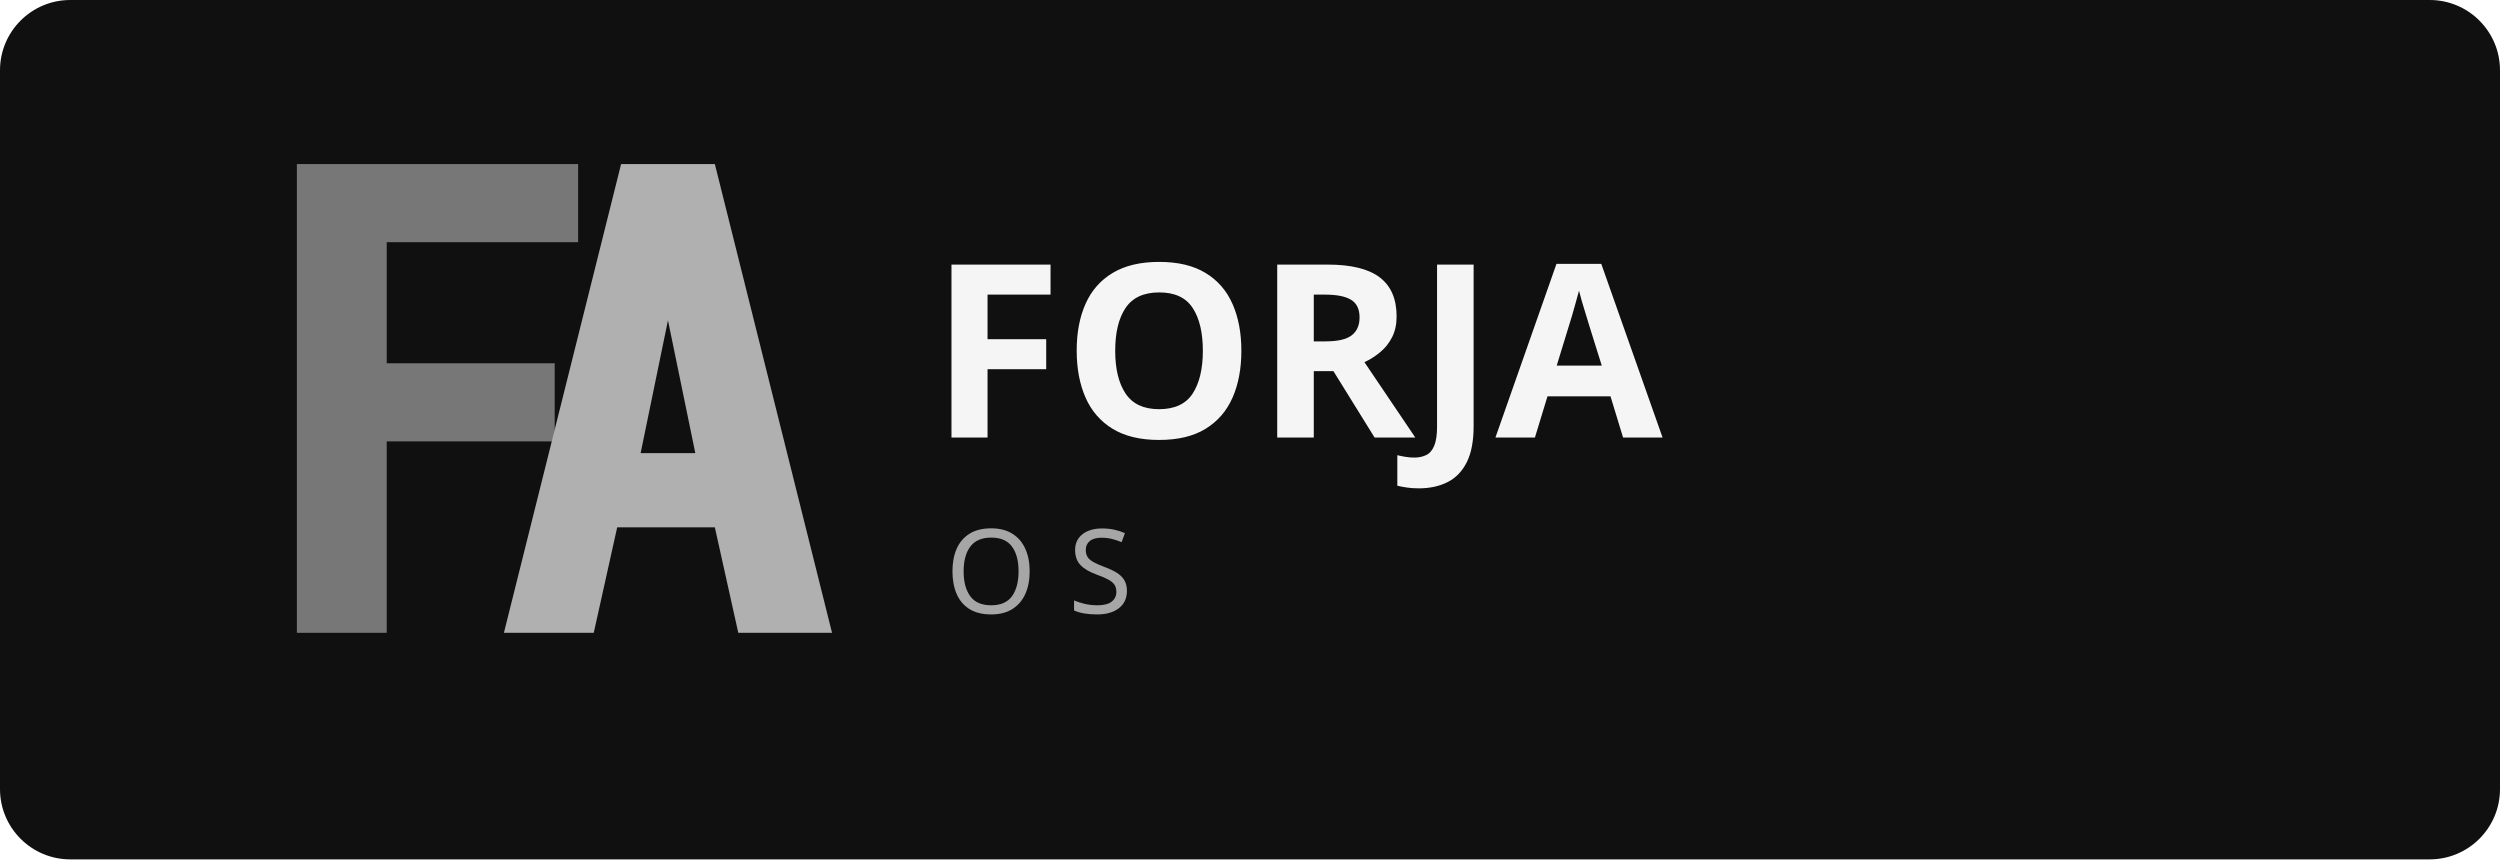
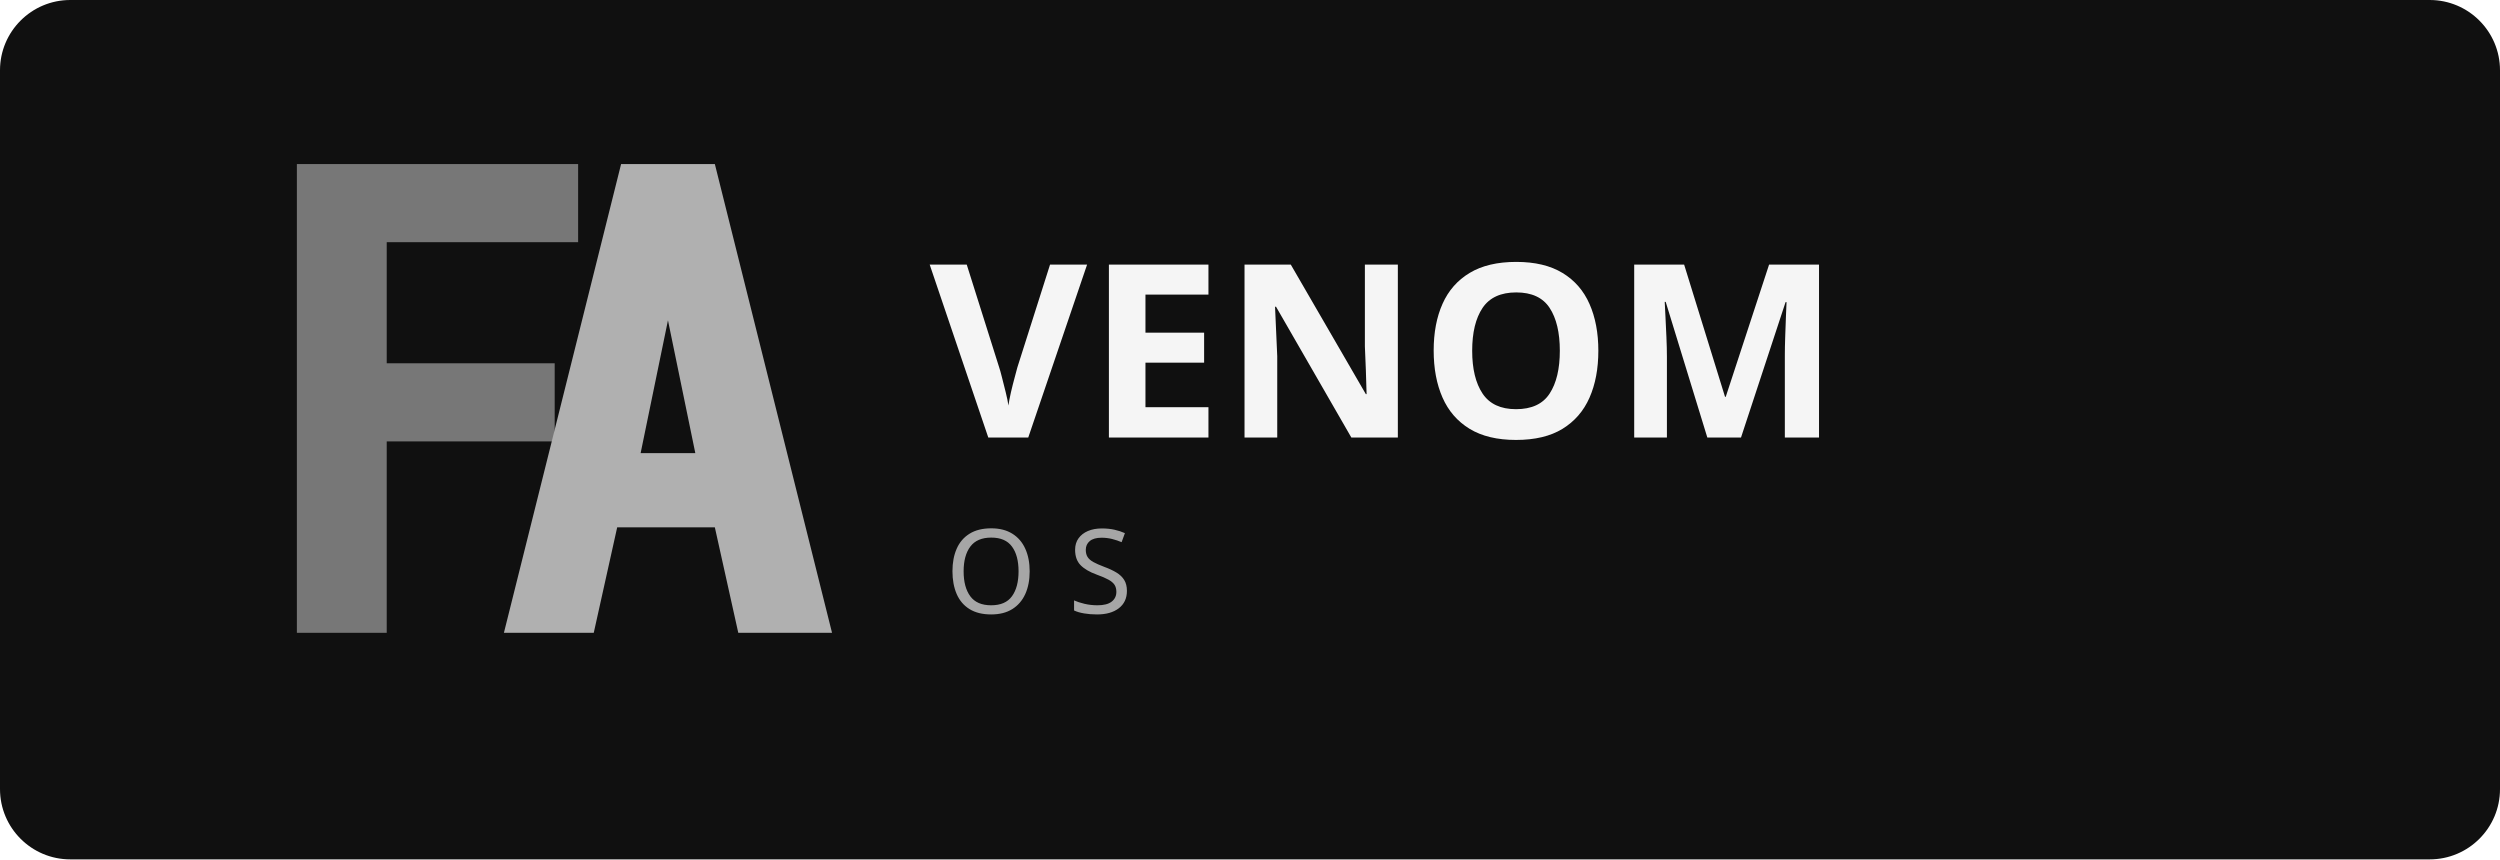
<svg xmlns="http://www.w3.org/2000/svg" width="640" height="220" viewBox="0 0 640 220">
  <rect width="640" height="220" rx="18" fill="#101010" />
  <path d="M76 42h72v20H99v31h43v20H99v49H76z" fill="#777777" />
  <path d="M159 42h24l30 120h-24l-6-27h-25l-6 27h-23zm19 74-7-34-7 34z" fill="#b0b0b0" />
-   <text x="238" y="112" font-family="Noto Sans, sans-serif" font-size="62" font-weight="700" fill="#f5f5f5">FORJA</text>
+   <text x="238" y="112" font-family="Noto Sans, sans-serif" font-size="62" font-weight="700" fill="#f5f5f5">VENOM</text>
  <text x="242" y="157" font-family="Noto Sans, sans-serif" font-size="30" font-weight="500" letter-spacing="8" fill="#a6a6a6">OS</text>
</svg>
